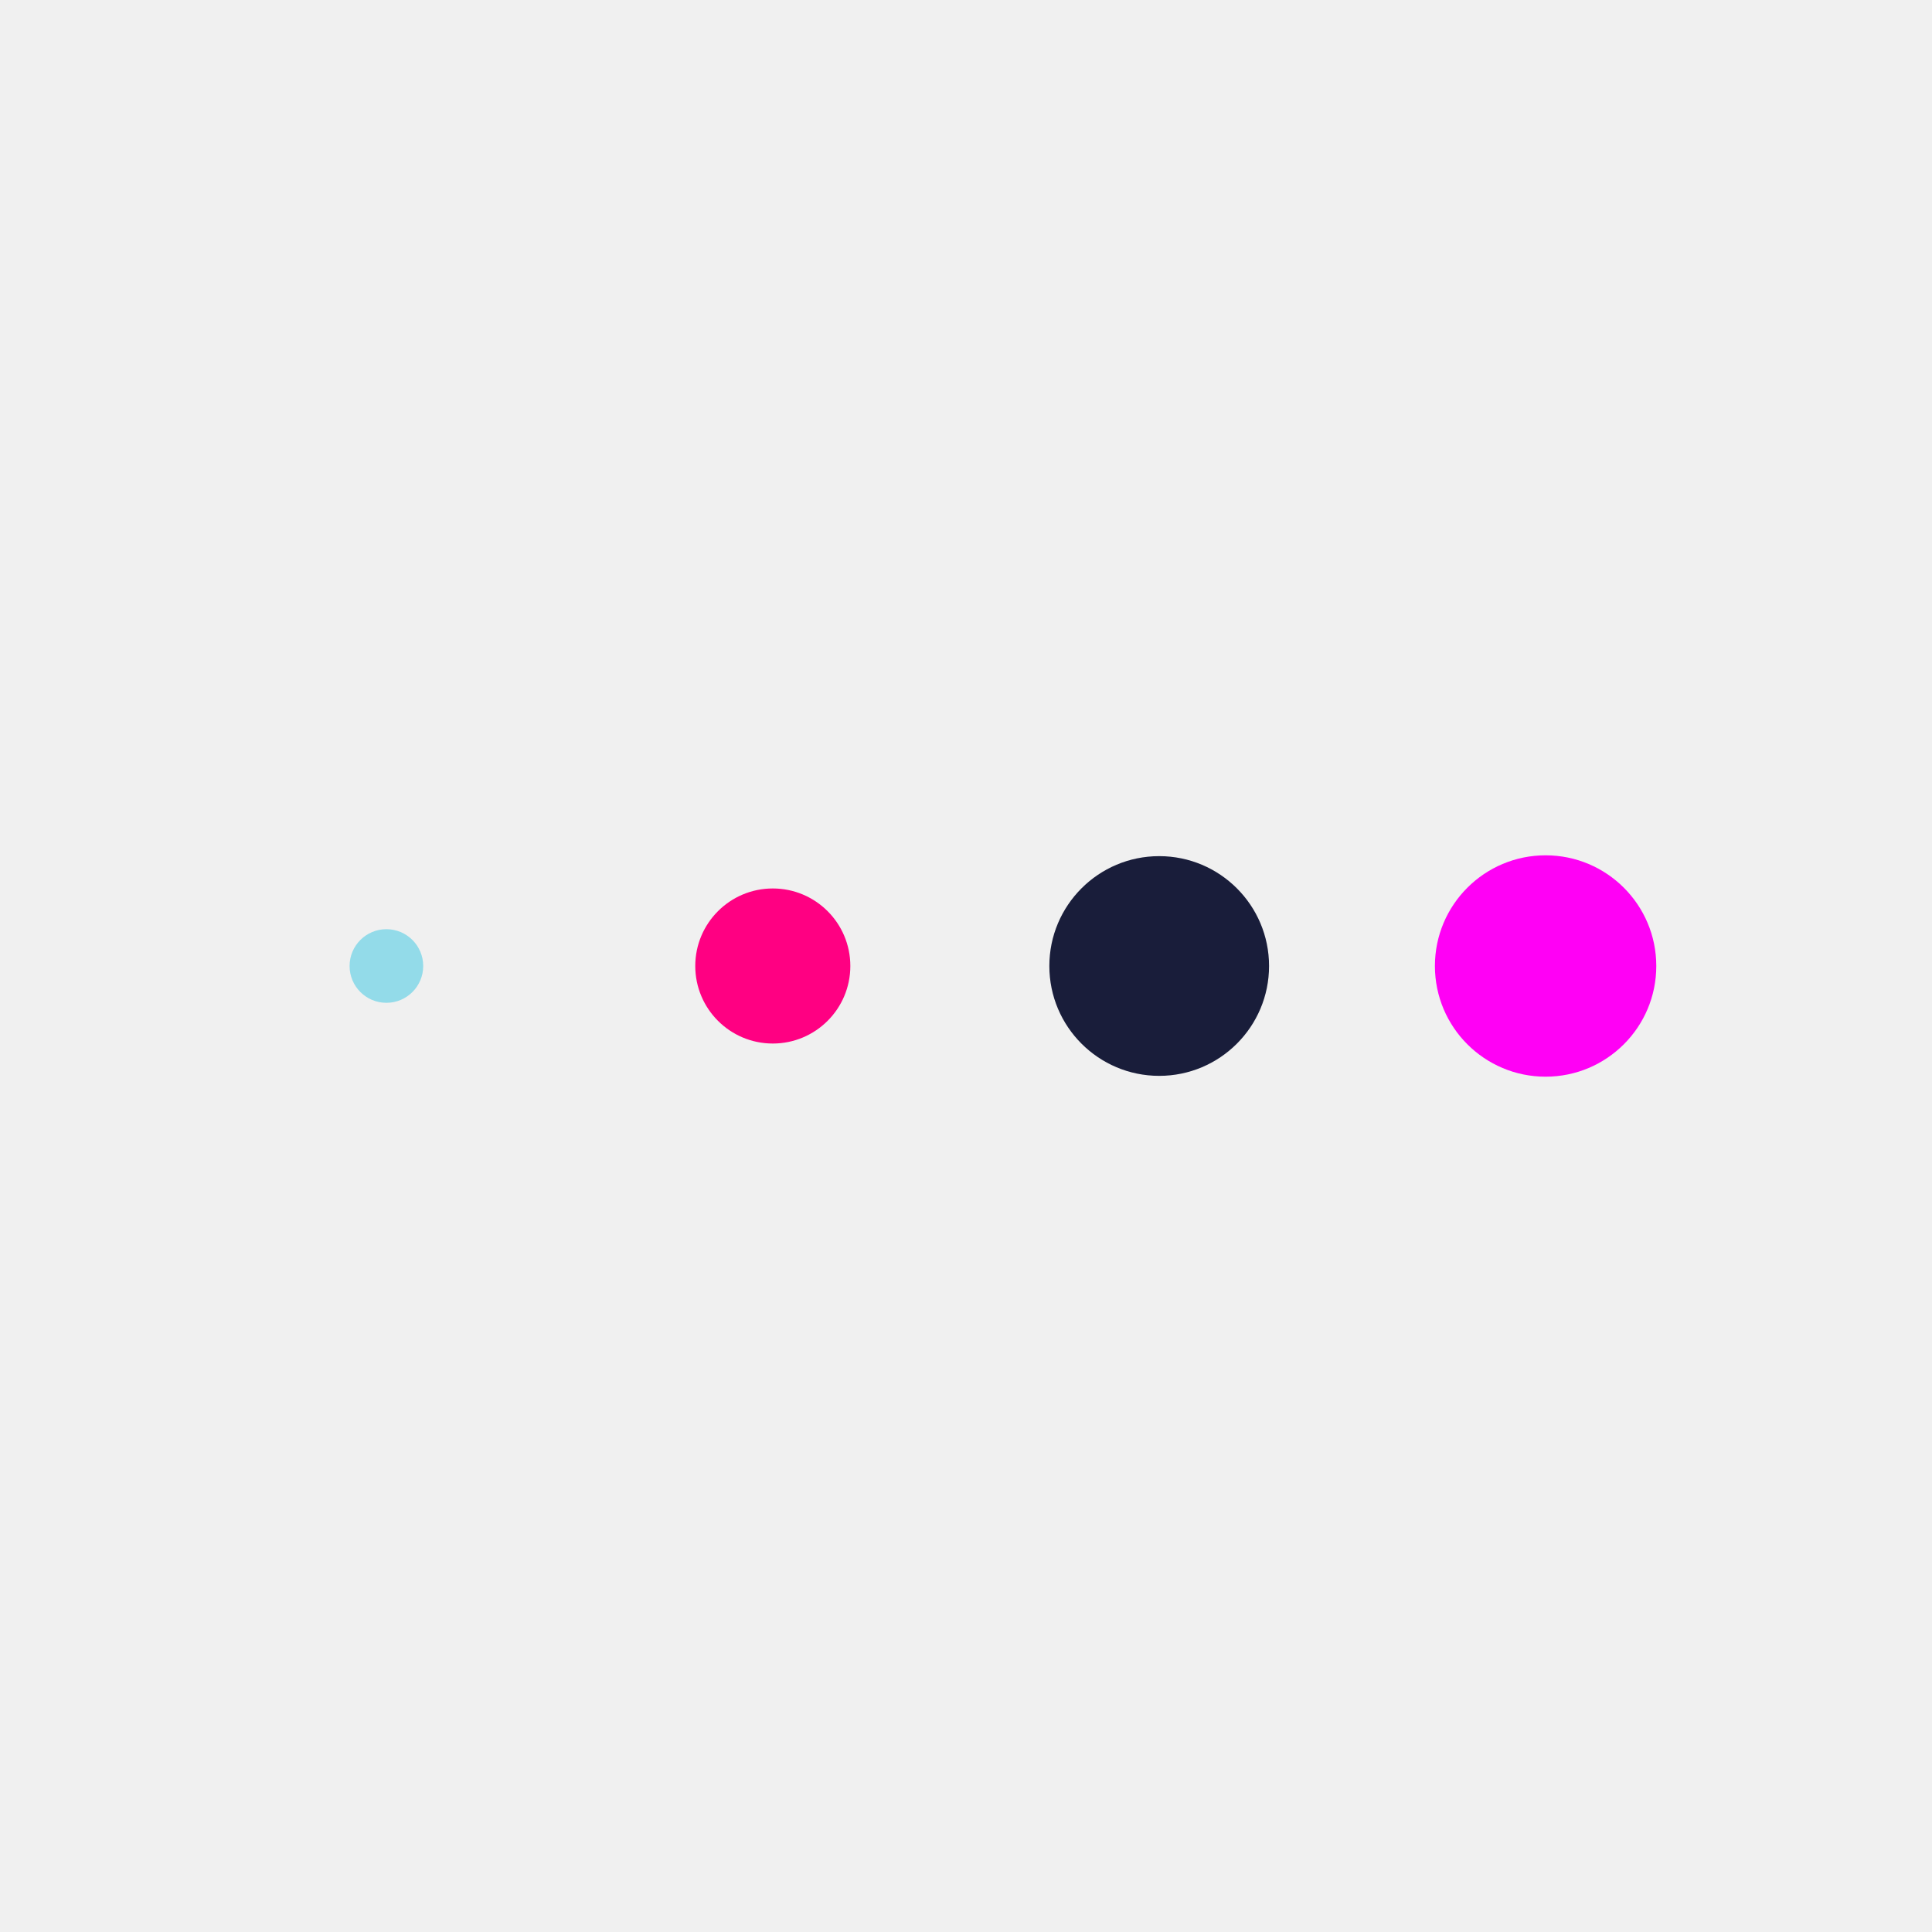
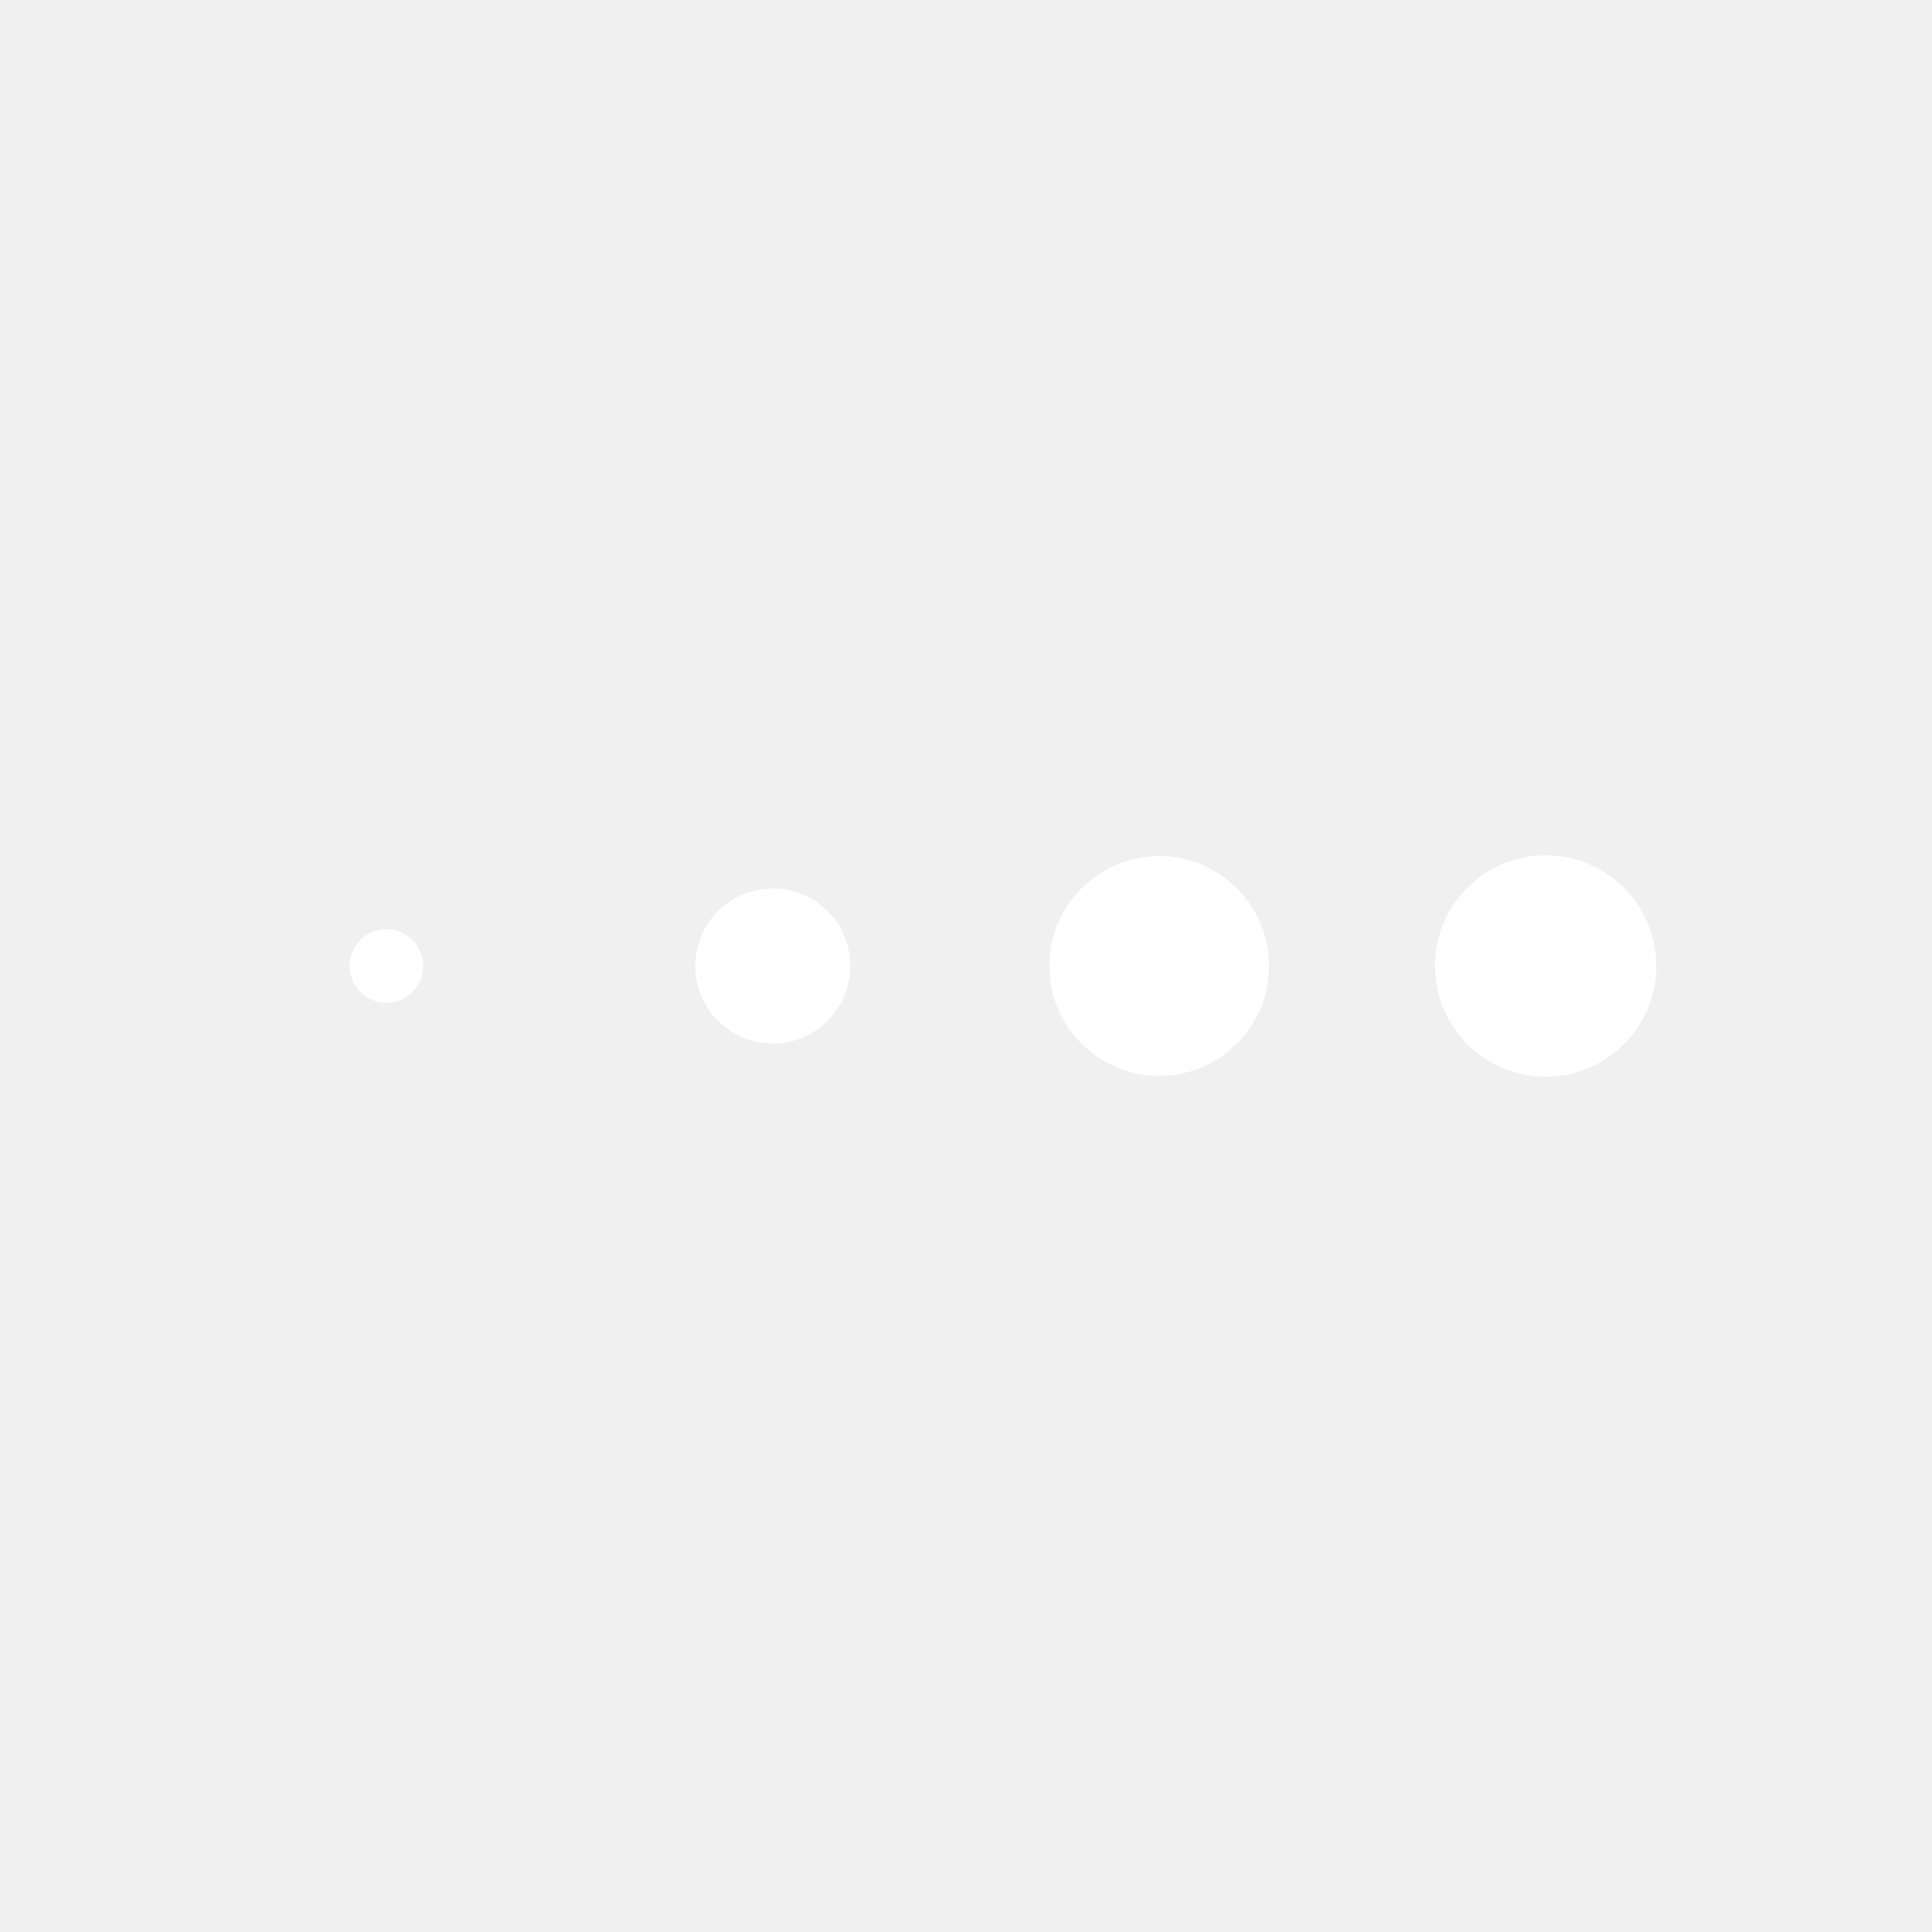
<svg xmlns="http://www.w3.org/2000/svg" style="margin:auto;/* background:#fff; */display:block;" width="90px" height="90px" viewBox="0 0 100 100" preserveAspectRatio="xMidYMid">
  <g transform="translate(20 50)">
-     <circle cx="0" cy="0" r="6" fill="#93dbe9" transform="scale(0.317571 0.317571)">
+     <circle cx="0" cy="0" r="6" fill="#ffffff" transform="scale(0.317571 0.317571)">
      <animateTransform attributeName="transform" type="scale" begin="-0.293s" calcMode="spline" keySplines="0.3 0 0.7 1;0.3 0 0.7 1" values="0;1;0" keyTimes="0;0.5;1" dur="0.781s" repeatCount="indefinite" />
    </circle>
  </g>
  <g transform="translate(40 50)">
-     <circle cx="0" cy="0" r="6" fill="#ff0082" transform="scale(0.668852 0.668852)">
+     <circle cx="0" cy="0" r="6" fill="#ffffff" transform="scale(0.668852 0.668852)">
      <animateTransform attributeName="transform" type="scale" begin="-0.195s" calcMode="spline" keySplines="0.3 0 0.7 1;0.3 0 0.7 1" values="0;1;0" keyTimes="0;0.5;1" dur="0.781s" repeatCount="indefinite" />
    </circle>
  </g>
  <g transform="translate(60 50)">
-     <circle cx="0" cy="0" r="6" fill="#191d3a" transform="scale(0.947674 0.947674)">
+     <circle cx="0" cy="0" r="6" fill="#ffffff" transform="scale(0.947674 0.947674)">
      <animateTransform attributeName="transform" type="scale" begin="-0.098s" calcMode="spline" keySplines="0.3 0 0.7 1;0.3 0 0.7 1" values="0;1;0" keyTimes="0;0.5;1" dur="0.781s" repeatCount="indefinite" />
    </circle>
  </g>
  <g transform="translate(80 50)">
-     <circle cx="0" cy="0" r="6" fill="#ff00f5" transform="scale(0.954831 0.954831)">
+     <circle cx="0" cy="0" r="6" fill="#ffffff" transform="scale(0.954831 0.954831)">
      <animateTransform attributeName="transform" type="scale" begin="0s" calcMode="spline" keySplines="0.3 0 0.7 1;0.3 0 0.7 1" values="0;1;0" keyTimes="0;0.5;1" dur="0.781s" repeatCount="indefinite" />
    </circle>
  </g>
</svg>
